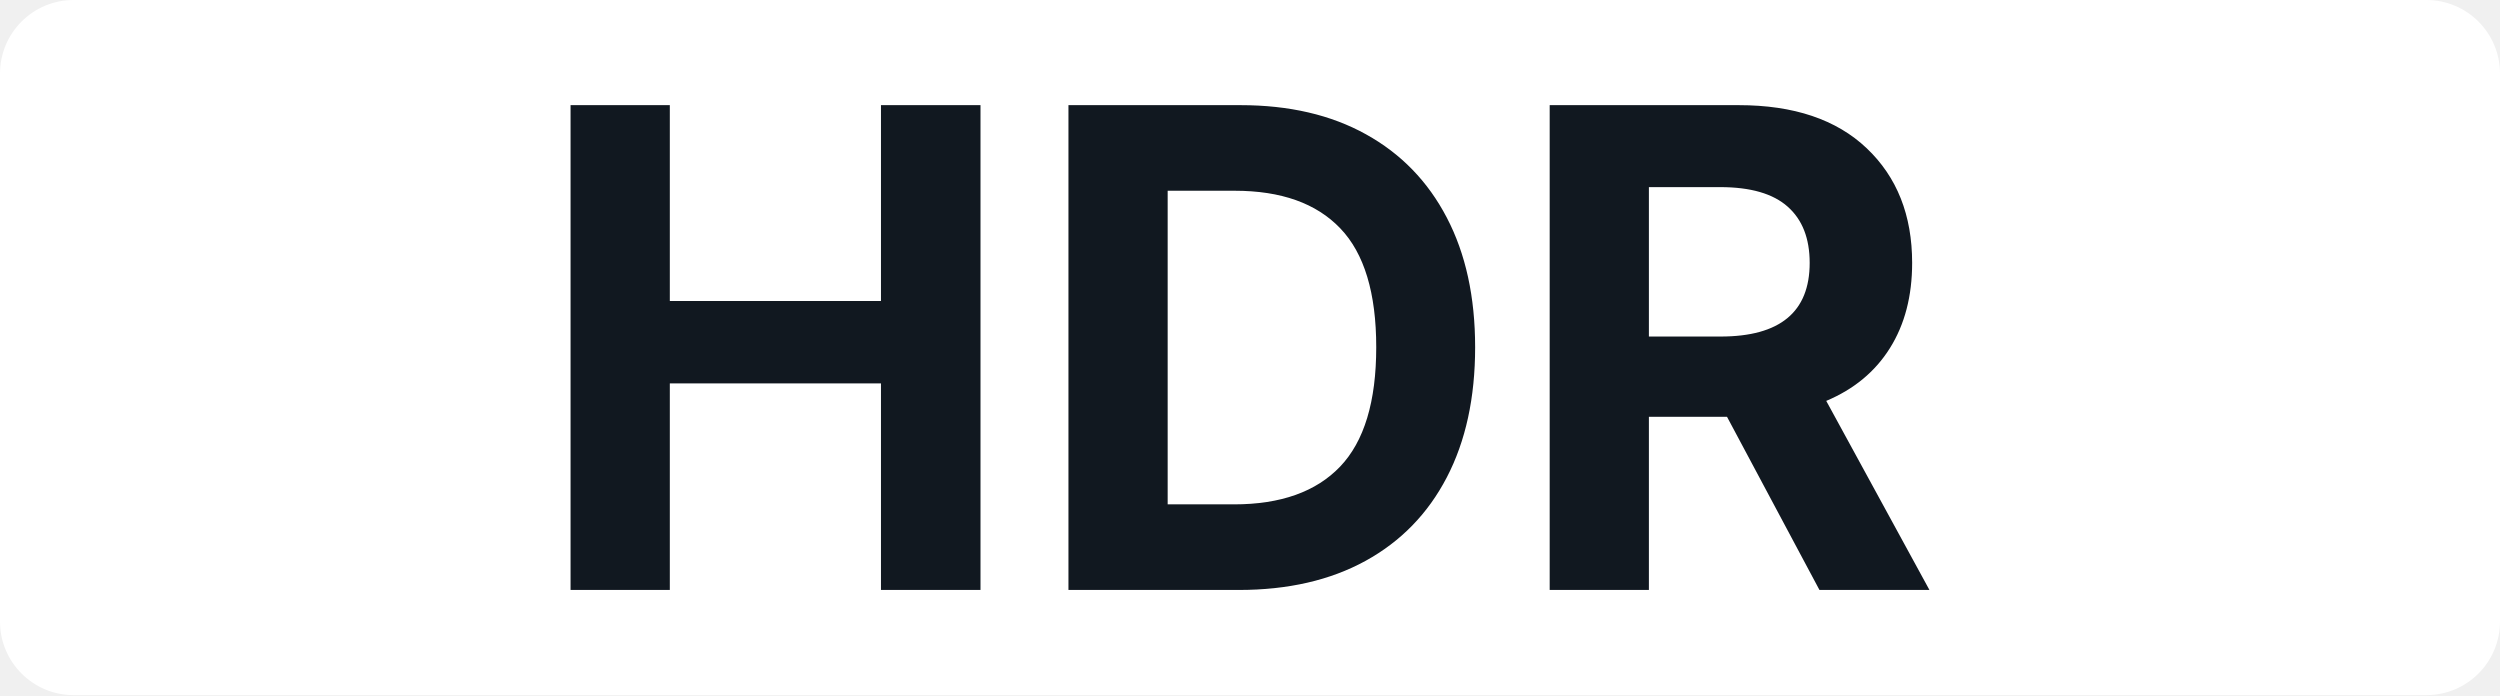
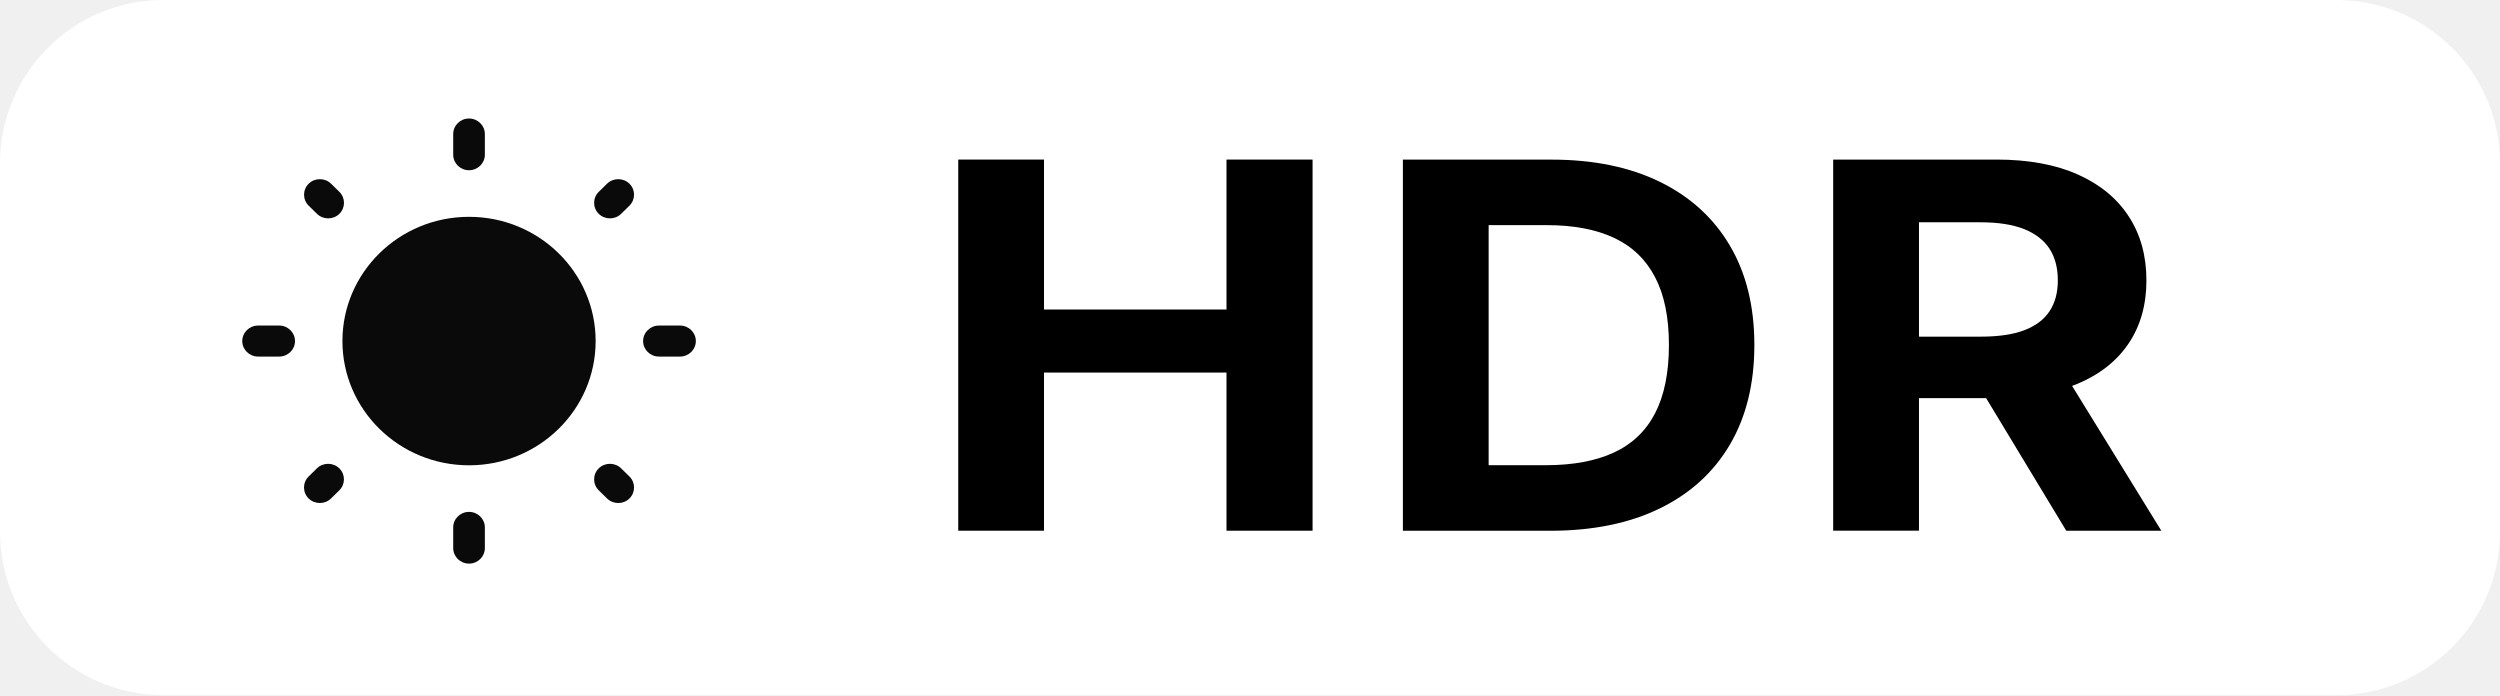
- <svg xmlns="http://www.w3.org/2000/svg" width="47.55" height="13.221" viewBox="0 0 47.55 13.221">
-   <rect width="47.55" height="13.221" rx="1.4" fill="#FFFFFF" />
-   <path fill="#111820" d="M10.852 11.221L10.852 2L12.74 2L12.74 5.725L16.756 5.725L16.756 2L18.649 2L18.649 11.221L16.756 11.221L16.756 7.292L12.74 7.292L12.74 11.221L10.852 11.221ZM23.564 11.221L20.322 11.221L20.322 2L23.595 2Q24.982 2 25.98 2.554Q26.98 3.107 27.518 4.139Q28.057 5.169 28.057 6.605Q28.057 8.046 27.518 9.08Q26.98 10.114 25.972 10.668Q24.964 11.221 23.564 11.221ZM22.209 9.593L23.472 9.593Q24.801 9.593 25.488 8.876Q26.176 8.157 26.176 6.605Q26.176 5.056 25.492 4.343Q24.809 3.628 23.484 3.628L22.209 3.628L22.209 9.593ZM29.475 11.221L29.475 2L33.071 2Q34.642 2 35.505 2.82Q36.369 3.64 36.369 5Q36.369 5.947 35.947 6.62Q35.527 7.292 34.735 7.625L36.698 11.221L34.606 11.221L32.848 7.928L31.362 7.928L31.362 11.221L29.475 11.221ZM31.362 6.401L32.725 6.401Q34.42 6.401 34.42 5Q34.42 4.301 34.002 3.931Q33.584 3.559 32.717 3.559L31.362 3.559L31.362 6.401Z" />
+ <svg xmlns="http://www.w3.org/2000/svg" id="Layer_2" data-name="Layer 2" viewBox="0 0 47.55 13.221" width="47.55" height="13.221">
+   <g id="Layer_1-2" data-name="Layer 1">
+     <g id="HDR">
+       <rect id="Shape" width="47.55" height="13.221" rx="3.108" ry="3.108" fill="#fff" />
+       <g>
+         <path d="M18.226,10.094V3.035h1.631v2.852h3.471v-2.852h1.637v7.059h-1.637v-3.008h-3.471v3.008h-1.631Z" />
+         <path d="M28.314,3.035v7.059h-1.631V3.035h1.631ZM29.485,10.094h-2.064v-1.246h1.984c.513,0,.944-.08,1.292-.241s.609-.411.784-.749c.174-.338.262-.77.262-1.298,0-.524-.088-.954-.265-1.291-.176-.336-.436-.585-.781-.746s-.771-.241-1.281-.241h-2.032v-1.246h2.128c.798,0,1.486.142,2.062.424.576.283,1.019.686,1.329,1.213.31.525.465,1.155.465,1.888,0,.736-.155,1.367-.465,1.895-.31.527-.755.932-1.335,1.215-.579.282-1.273.424-2.083.424Z" />
+         <path d="M34.867,10.094V3.035h3.107c.606,0,1.122.095,1.546.284s.748.456.971.801c.223.344.334.748.334,1.213,0,.464-.113.864-.339,1.2-.227.337-.555.594-.984.772-.43.179-.951.268-1.565.268h-2.107v-1.17h1.845c.335,0,.61-.04.824-.121.214-.08.374-.2.481-.359.107-.16.16-.356.16-.59,0-.24-.053-.441-.16-.605-.107-.162-.269-.286-.484-.372-.216-.085-.491-.128-.826-.128h-1.171v5.865h-1.631ZM39.3,10.094l-1.941-3.212h1.77l1.979,3.212h-1.808Z" />
+       </g>
+       <g id="Sun">
+         <path d="M5.871,3.494c.117-.115.308-.115.426,0l.158.155c.117.115.117.302,0,.418-.117.115-.308.115-.426,0l-.158-.155c-.117-.115-.117-.302,0-.418Z" fill="#0b0a0a" />
+         <path d="M11.972,3.494c.117.115.117.302,0,.418l-.158.155c-.117.115-.308.115-.426,0-.117-.115-.117-.302,0-.418l.158-.155c.117-.115.308-.115.426,0Z" fill="#0b0a0a" />
+         <path d="M11.388,8.908c.117-.115.308-.115.426,0l.158.155c.117.115.117.302,0,.418s-.308.115-.426,0l-.158-.155c-.117-.115-.117-.302,0-.418Z" fill="#0b0a0a" />
+         <path d="M6.454,8.908c.117.115.117.302,0,.418l-.158.155c-.117.115-.308.115-.426,0-.117-.115-.117-.302,0-.418l.158-.155c.117-.115.308-.115.426,0Z" fill="#0b0a0a" />
+         <path d="M8.921,2.254c.166,0,.301.132.301.295v.394c0,.163-.135.295-.301.295s-.301-.132-.301-.295v-.394c0-.163.135-.295.301-.295ZM4.608,6.487c0-.163.135-.295.301-.295h.401c.166,0,.301.132.301.295s-.135.295-.301.295h-.401c-.166,0-.301-.132-.301-.295ZM12.232,6.487c0-.163.135-.295.301-.295h.401c.166,0,.301.132.301.295s-.135.295-.301.295h-.401c-.166,0-.301-.132-.301-.295ZM8.921,9.736c.166,0,.301.132.301.295v.394c0,.163-.135.295-.301.295s-.301-.132-.301-.295v-.394c0-.163.135-.295.301-.295Z" fill-rule="evenodd" fill="#0b0a0a" />
+         <path d="M11.329,6.487c0,1.305-1.078,2.363-2.408,2.363s-2.408-1.058-2.408-2.363,1.078-2.363,2.408-2.363,2.408,1.058,2.408,2.363Z" fill="#0b0a0a" />
+       </g>
+     </g>
+   </g>
</svg>
